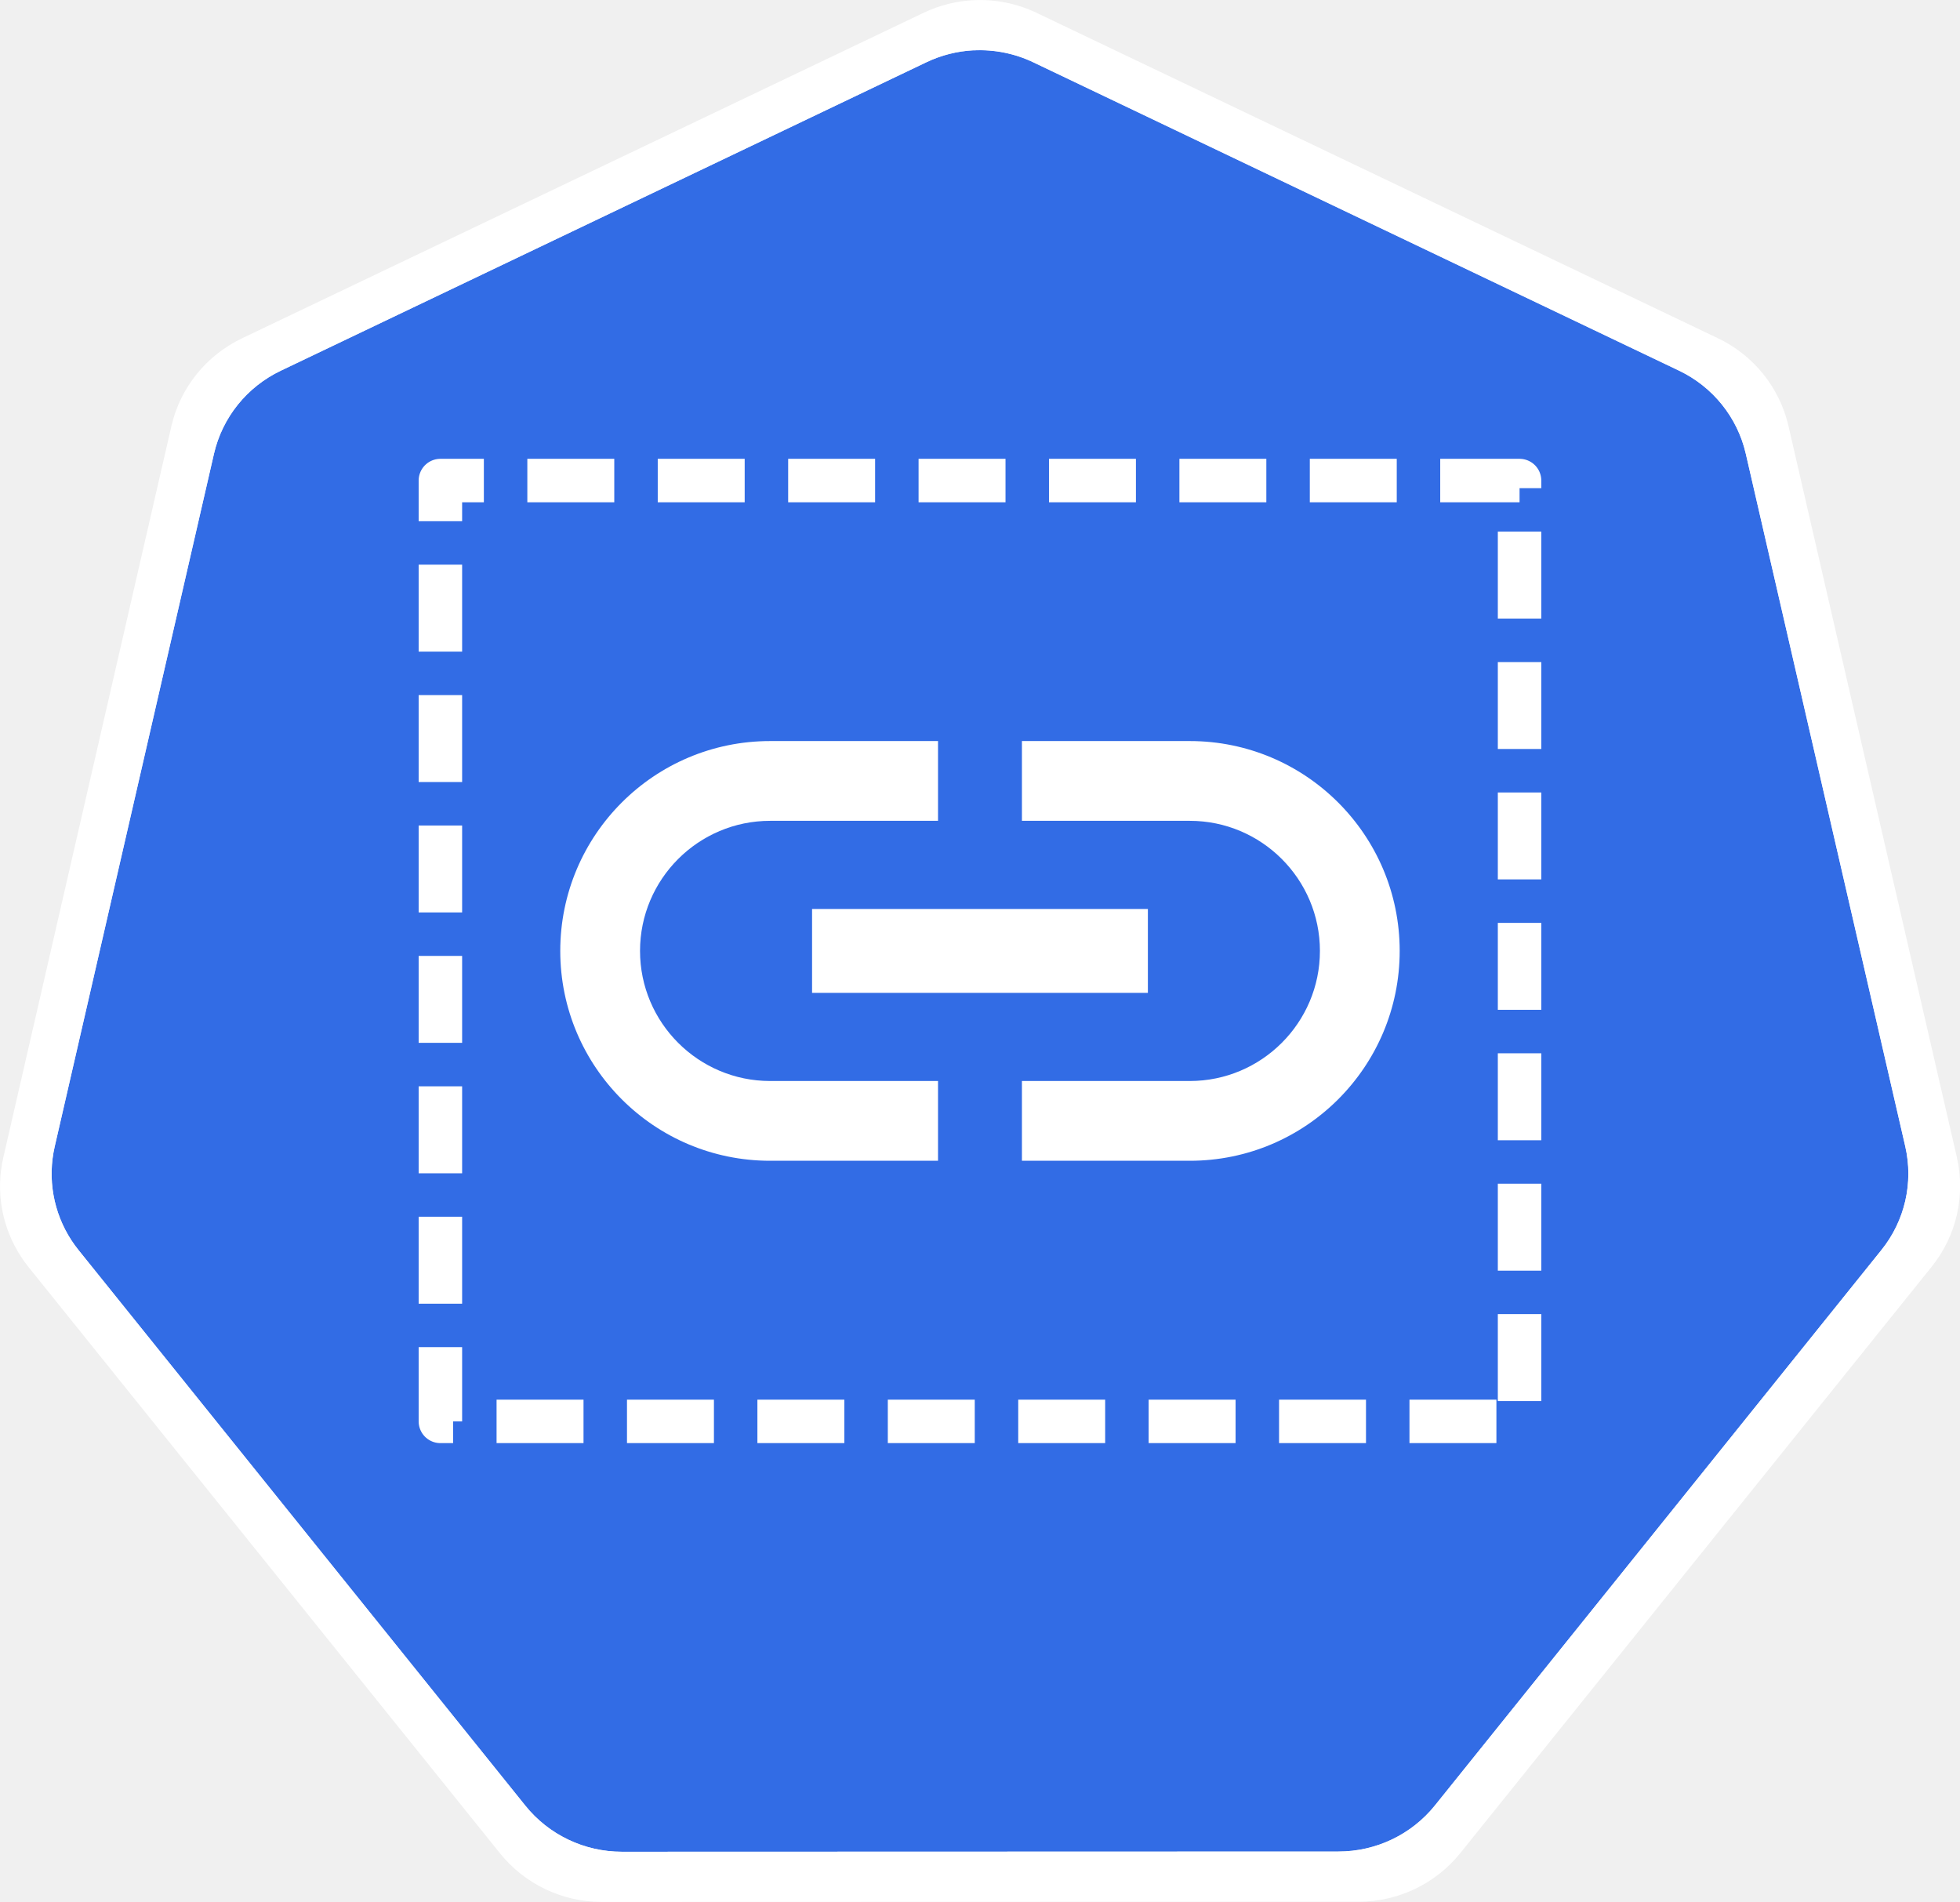
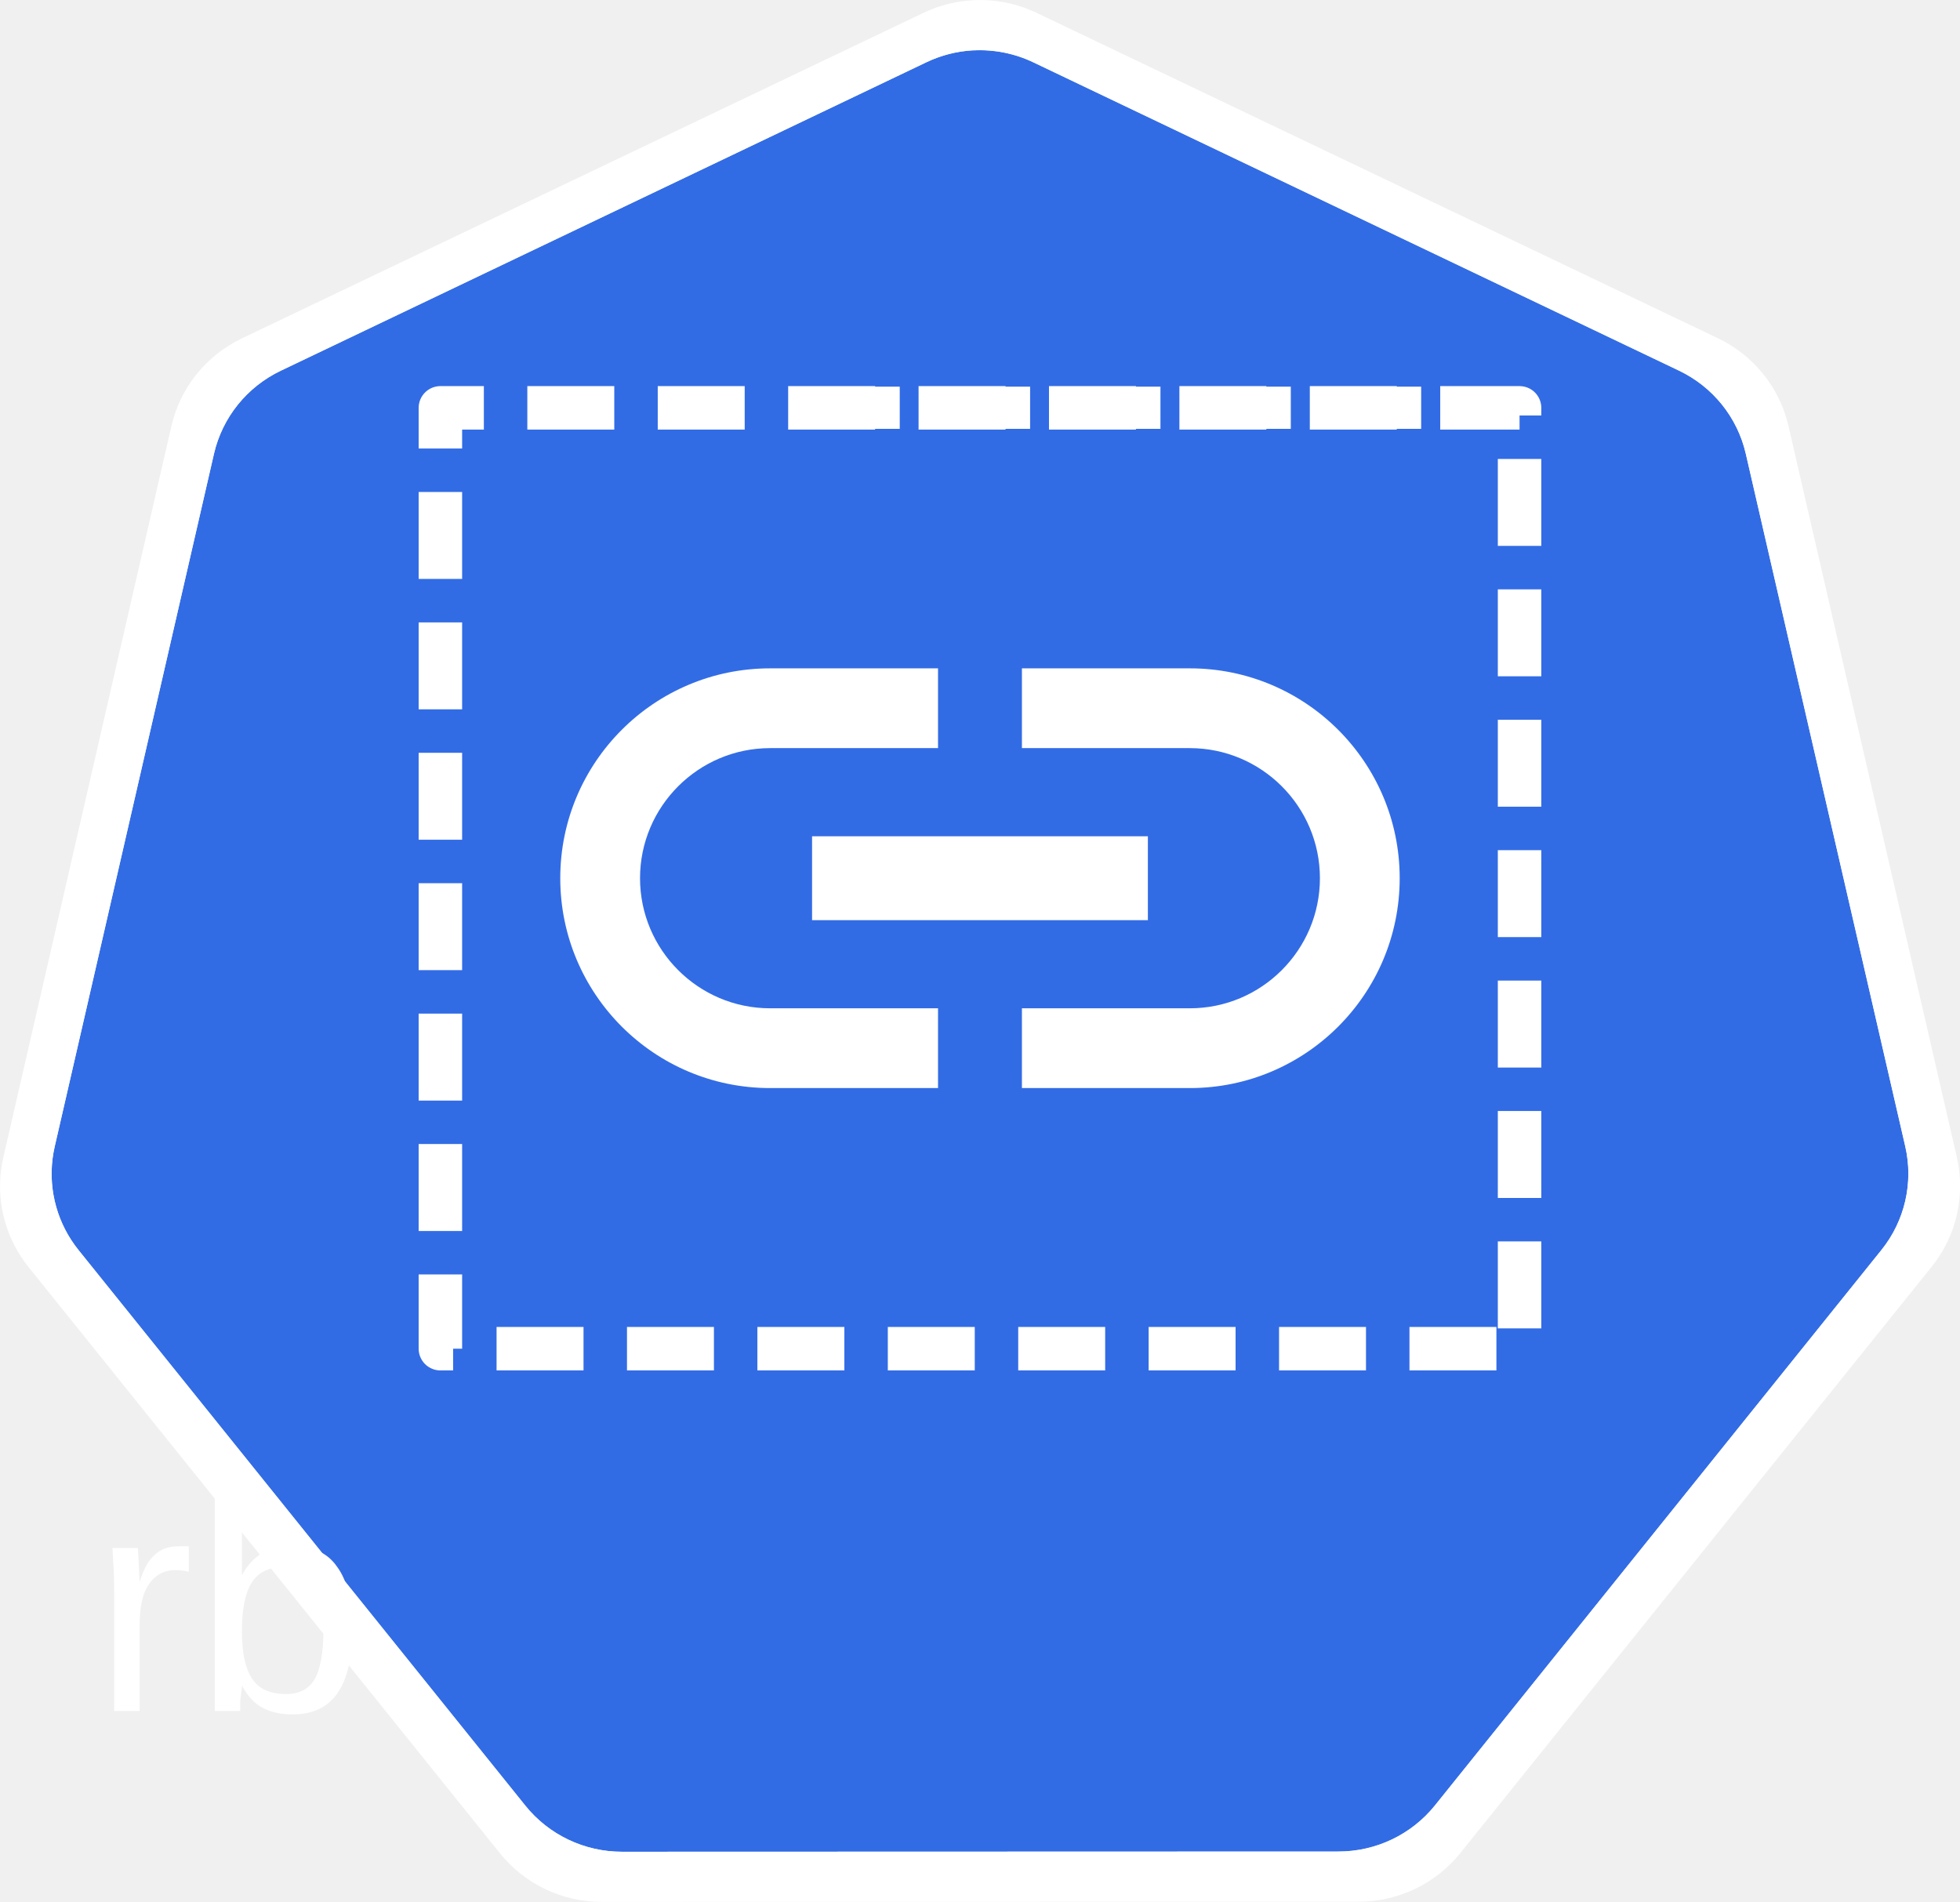
<svg xmlns="http://www.w3.org/2000/svg" width="18.035mm" height="17.5mm" viewBox="0 0 18.035 17.5" version="1.1" id="svg13826">
  <defs id="defs13820" />
  <g id="layer1" transform="translate(-0.9926264,-1.174181)">
    <g id="g70" transform="matrix(1.014889,0,0,1.014889,16.90215,-2.698726)">
      <path id="path3055" d="m -6.849,4.272 a 1.119,1.11 0 0 0 -0.429,0.109 l -5.852,2.796 a 1.119,1.11 0 0 0 -0.606,0.753 l -1.444,6.281 a 1.119,1.11 0 0 0 0.152,0.851 1.119,1.11 0 0 0 0.064,0.088 l 4.051,5.037 a 1.119,1.11 0 0 0 0.875,0.418 l 6.496,-0.002 a 1.119,1.11 0 0 0 0.875,-0.417 L 1.382,15.149 A 1.119,1.11 0 0 0 1.598,14.21 L 0.152,7.929 A 1.119,1.11 0 0 0 -0.453,7.176 L -6.307,4.381 A 1.119,1.11 0 0 0 -6.849,4.272 Z" style="fill:#326ce5;fill-opacity:1;stroke:none;stroke-width:0;stroke-miterlimit:4;stroke-dasharray:none;stroke-opacity:1" />
      <path id="path3054-2-9" d="M -6.852,3.818 A 1.181,1.172 0 0 0 -7.304,3.933 l -6.179,2.951 a 1.181,1.172 0 0 0 -0.639,0.795 l -1.524,6.631 a 1.181,1.172 0 0 0 0.16,0.899 1.181,1.172 0 0 0 0.067,0.093 l 4.276,5.317 a 1.181,1.172 0 0 0 0.924,0.441 l 6.858,-0.002 a 1.181,1.172 0 0 0 0.924,-0.44 l 4.275,-5.318 a 1.181,1.172 0 0 0 0.228,-0.991 L 0.539,7.678 A 1.181,1.172 0 0 0 -0.1,6.883 L -6.279,3.932 A 1.181,1.172 0 0 0 -6.852,3.818 Z m 0.003,0.455 a 1.119,1.11 0 0 1 0.543,0.109 l 5.853,2.795 A 1.119,1.11 0 0 1 0.152,7.929 L 1.598,14.21 a 1.119,1.11 0 0 1 -0.216,0.939 l -4.049,5.037 a 1.119,1.11 0 0 1 -0.875,0.417 l -6.496,0.002 a 1.119,1.11 0 0 1 -0.875,-0.418 l -4.051,-5.037 a 1.119,1.11 0 0 1 -0.064,-0.088 1.119,1.11 0 0 1 -0.152,-0.851 l 1.444,-6.281 a 1.119,1.11 0 0 1 0.606,-0.753 l 5.852,-2.796 a 1.119,1.11 0 0 1 0.429,-0.109 z" style="color:#000000;font-style:normal;font-variant:normal;font-weight:normal;font-stretch:normal;font-size:medium;line-height:normal;font-family:Sans;-inkscape-font-specification:Sans;text-indent:0;text-align:start;text-decoration:none;text-decoration-line:none;letter-spacing:normal;word-spacing:normal;text-transform:none;writing-mode:lr-tb;direction:ltr;baseline-shift:baseline;text-anchor:start;display:inline;overflow:visible;visibility:visible;fill:#ffffff;fill-opacity:1;fill-rule:nonzero;stroke:none;stroke-width:0;stroke-miterlimit:4;stroke-dasharray:none;marker:none;enable-background:accumulate" />
    </g>
-     <g id="g3345" transform="translate(-0.2251107,0.6689779)">
+     <text id="text2066" y="16.918" x="9.974" style="font-style:normal;font-weight:normal;font-size:10.583px;line-height:6.615px;font-family:Sans;letter-spacing:0px;word-spacing:0px;fill:#ffffff;fill-opacity:1;stroke:none;stroke-width:0.265px;stroke-linecap:butt;stroke-linejoin:miter;stroke-opacity:1" xml:space="preserve">
+       <tspan style="font-style:normal;font-variant:normal;font-weight:normal;font-stretch:normal;font-size:2.822px;font-family:Arial;-inkscape-font-specification:'Arial, Normal';text-align:center;writing-mode:lr-tb;text-anchor:middle;fill:#ffffff;fill-opacity:1;stroke-width:0.265px" y="16.918" x="9.974" id="tspan2064">rb</tspan>
+     </text>
+     <g id="g3345" transform="translate(-0.2251107,0)">
      <rect style="opacity:1;fill:none;fill-opacity:1;fill-rule:nonzero;stroke:#ffffff;stroke-width:0.4;stroke-linecap:butt;stroke-linejoin:round;stroke-miterlimit:10;stroke-dasharray:0.8, 0.4;stroke-dashoffset:4;stroke-opacity:1" id="rect8641" width="9.93" height="8.657" x="5.27" y="4.927" />
      <path id="path8433" d="m 7.107,9.255 c 0,-0.66 0.537,-1.197 1.197,-1.197 l 1.545,0 0,-0.734 -1.545,0 c -1.066,0 -1.931,0.865 -1.931,1.931 0,1.066 0.865,1.931 1.931,1.931 l 1.545,0 0,-0.734 -1.545,0 c -0.66,0 -1.197,-0.537 -1.197,-1.197 z m 1.583,0.386 3.09,0 0,-0.772 -3.09,0 z m 3.476,-2.317 -1.545,0 0,0.734 1.545,0 c 0.66,0 1.197,0.537 1.197,1.197 0,0.66 -0.537,1.197 -1.197,1.197 l -1.545,0 0,0.734 1.545,0 c 1.066,0 1.931,-0.865 1.931,-1.931 0,-1.066 -0.865,-1.931 -1.931,-1.931 z" style="fill:#ffffff;fill-opacity:1;stroke-width:0.386" />
    </g>
+     <path style="opacity:1;fill:#ffffff;fill-opacity:1;stroke:#eeeeee;stroke-width:0;stroke-miterlimit:10;stroke-dasharray:none;stroke-dashoffset:11.236;stroke-opacity:1" d="m 26.585,13.294 0,-0.688 1.375,0 1.375,0 0,0.688 0,0.688 -1.375,0 -1.375,0 0,-0.688 z" id="path3352" transform="matrix(0.2822222,0,0,0.2822222,0.9926264,1.174181)" />
+     <path style="opacity:1;fill:#ffffff;fill-opacity:1;stroke:#eeeeee;stroke-width:0;stroke-miterlimit:10;stroke-dasharray:none;stroke-dashoffset:11.236;stroke-opacity:1" d="m 30.835,13.294 0,-0.688 1.375,0 1.375,0 0,0.688 0,0.688 -1.375,0 -1.375,0 0,-0.688 z" id="path3354" transform="matrix(0.2822222,0,0,0.2822222,0.9926264,1.174181)" />
+     <path style="opacity:1;fill:#ffffff;fill-opacity:1;stroke:#eeeeee;stroke-width:0;stroke-miterlimit:10;stroke-dasharray:none;stroke-dashoffset:11.236;stroke-opacity:1" d="m 35.085,13.294 0,-0.688 1.375,0 1.375,0 0,0.688 0,0.688 -1.375,0 -1.375,0 0,-0.688 z" id="path3356" transform="matrix(0.2822222,0,0,0.2822222,0.9926264,1.174181)" />
+     <path style="opacity:1;fill:#ffffff;fill-opacity:1;stroke:#eeeeee;stroke-width:0;stroke-miterlimit:10;stroke-dasharray:none;stroke-dashoffset:11.236;stroke-opacity:1" d="m 39.335,13.294 0,-0.688 1.375,0 1.375,0 0,0.688 0,0.688 -1.375,0 -1.375,0 0,-0.688 z" id="path3358" transform="matrix(0.2822222,0,0,0.2822222,0.9926264,1.174181)" />
+     <path style="opacity:1;fill:#ffffff;fill-opacity:1;stroke:#eeeeee;stroke-width:0;stroke-miterlimit:10;stroke-dasharray:none;stroke-dashoffset:11.236;stroke-opacity:1" d="m 43.585,13.294 0,-0.688 1.375,0 1.375,0 0,0.688 0,0.688 -1.375,0 -1.375,0 0,-0.688 z" id="path3360" transform="matrix(0.2822222,0,0,0.2822222,0.9926264,1.174181)" />
  </g>
</svg>
